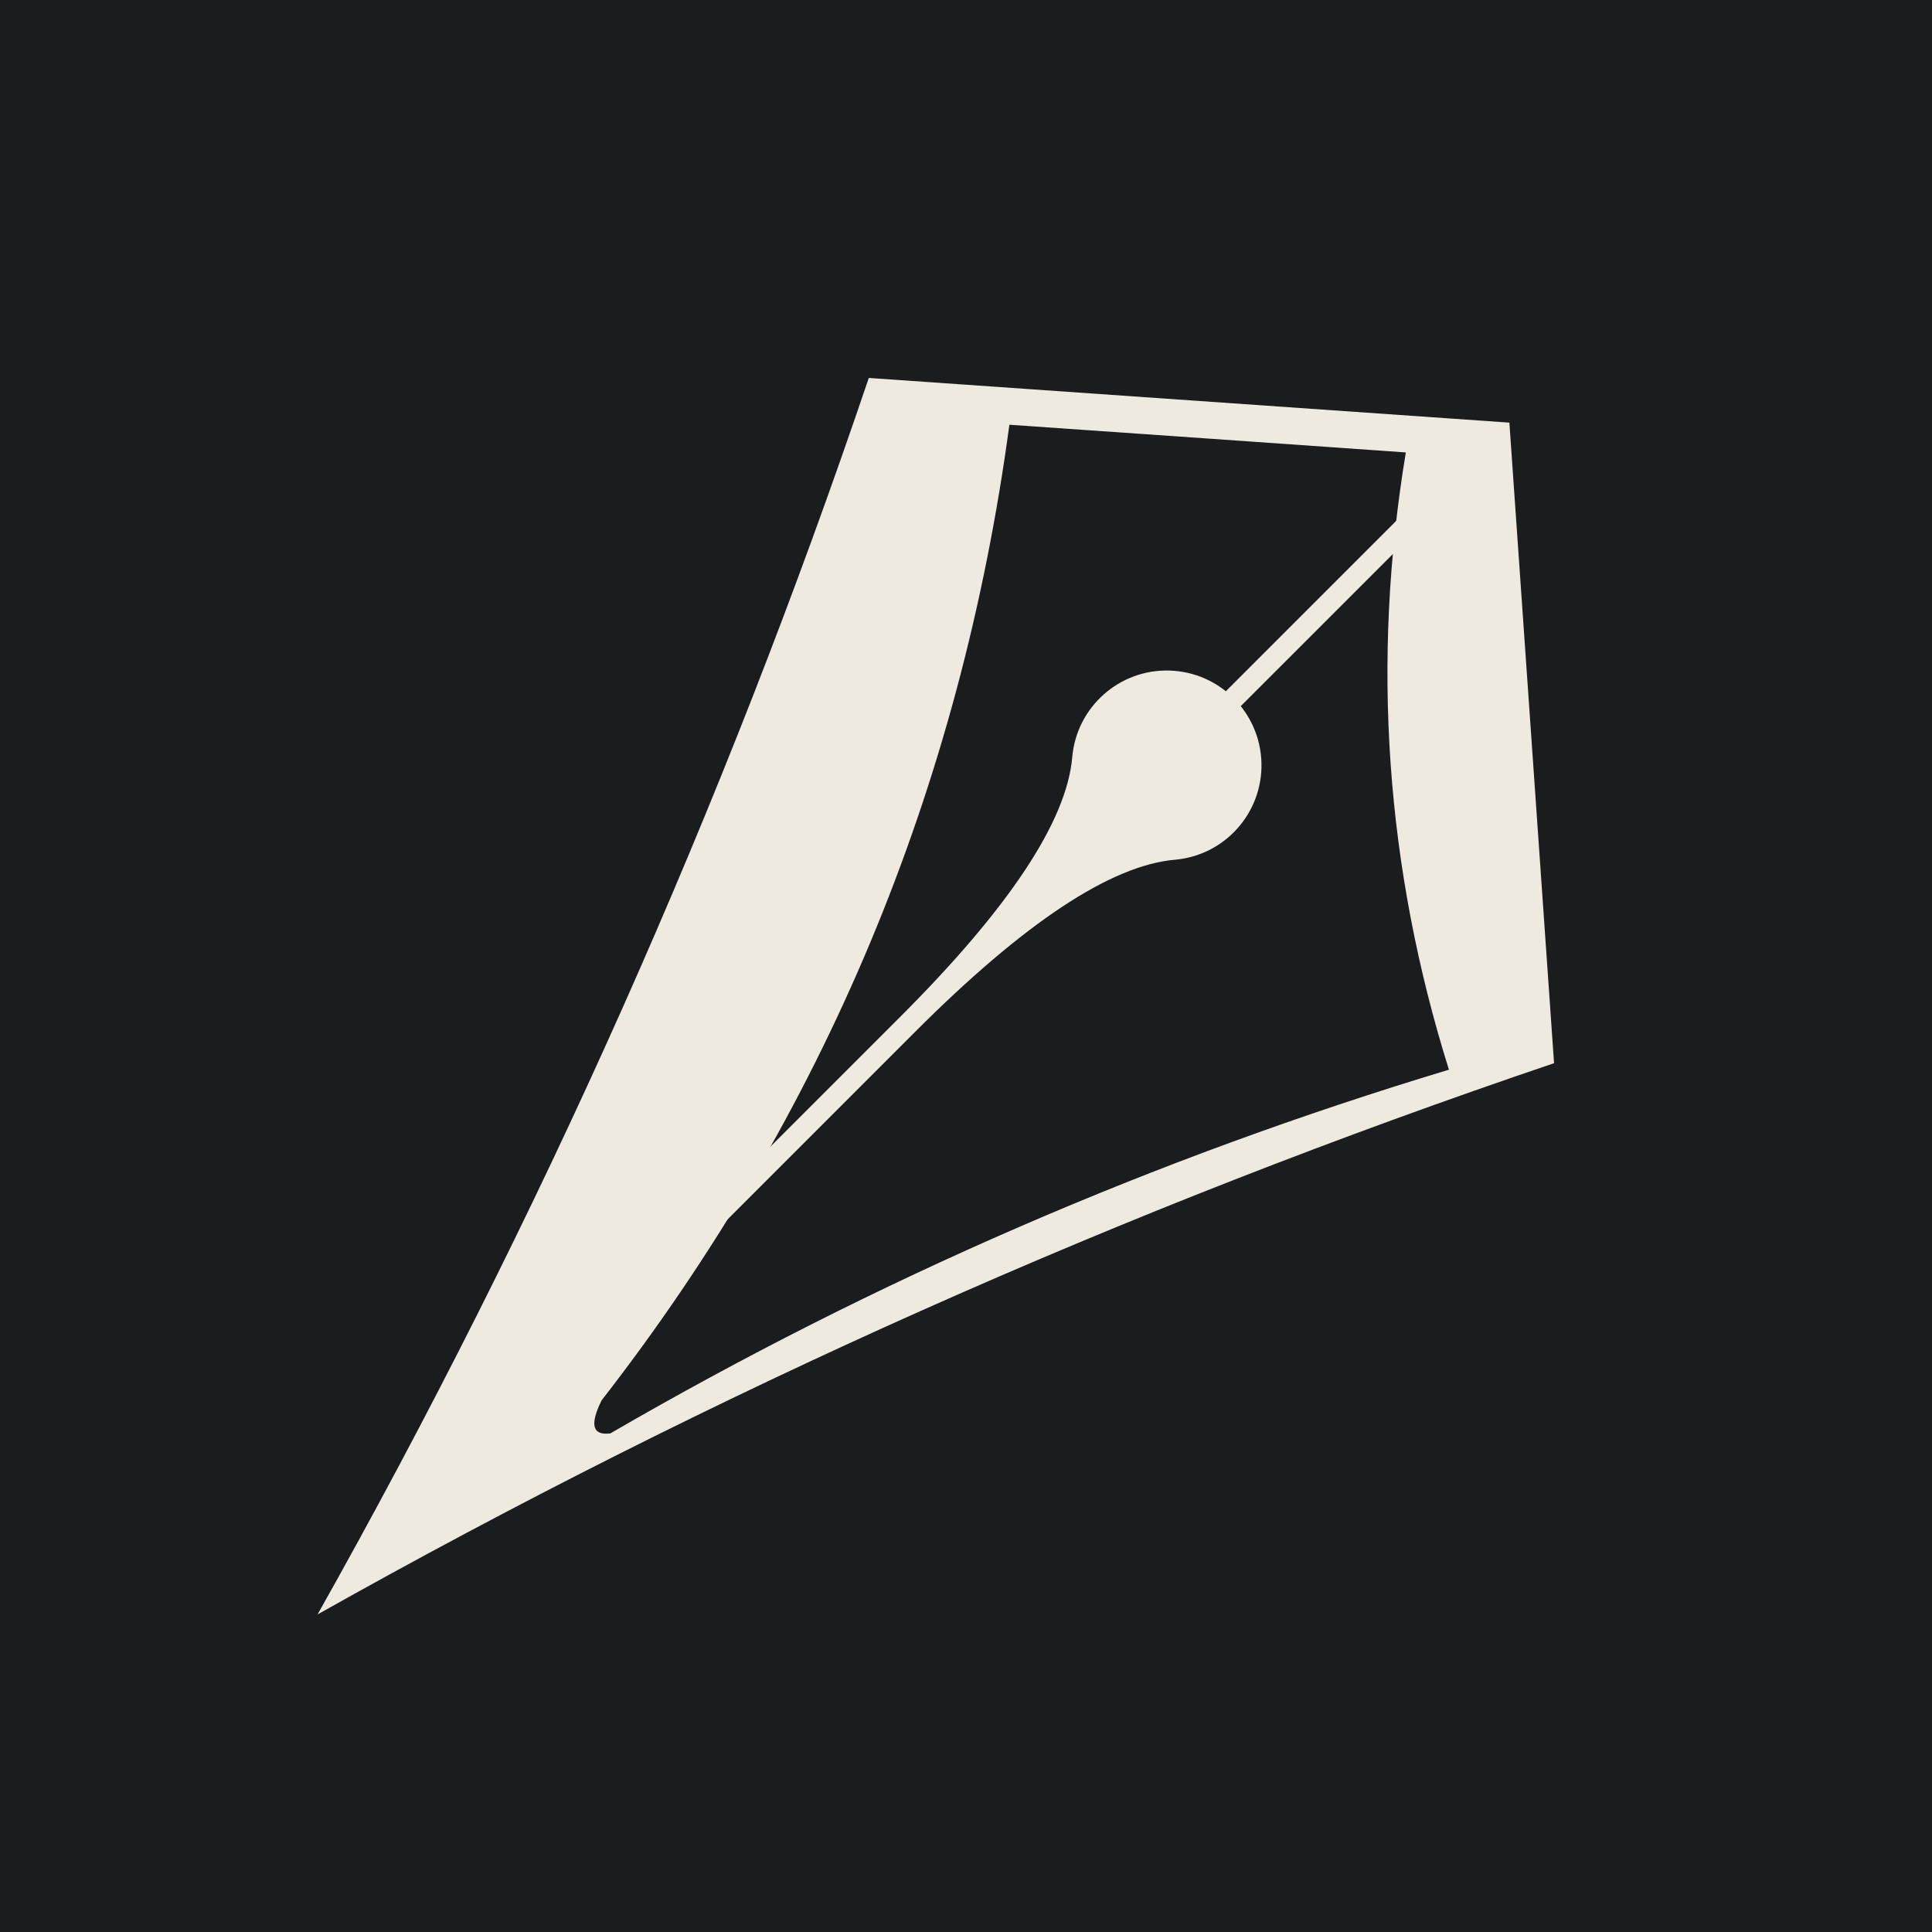
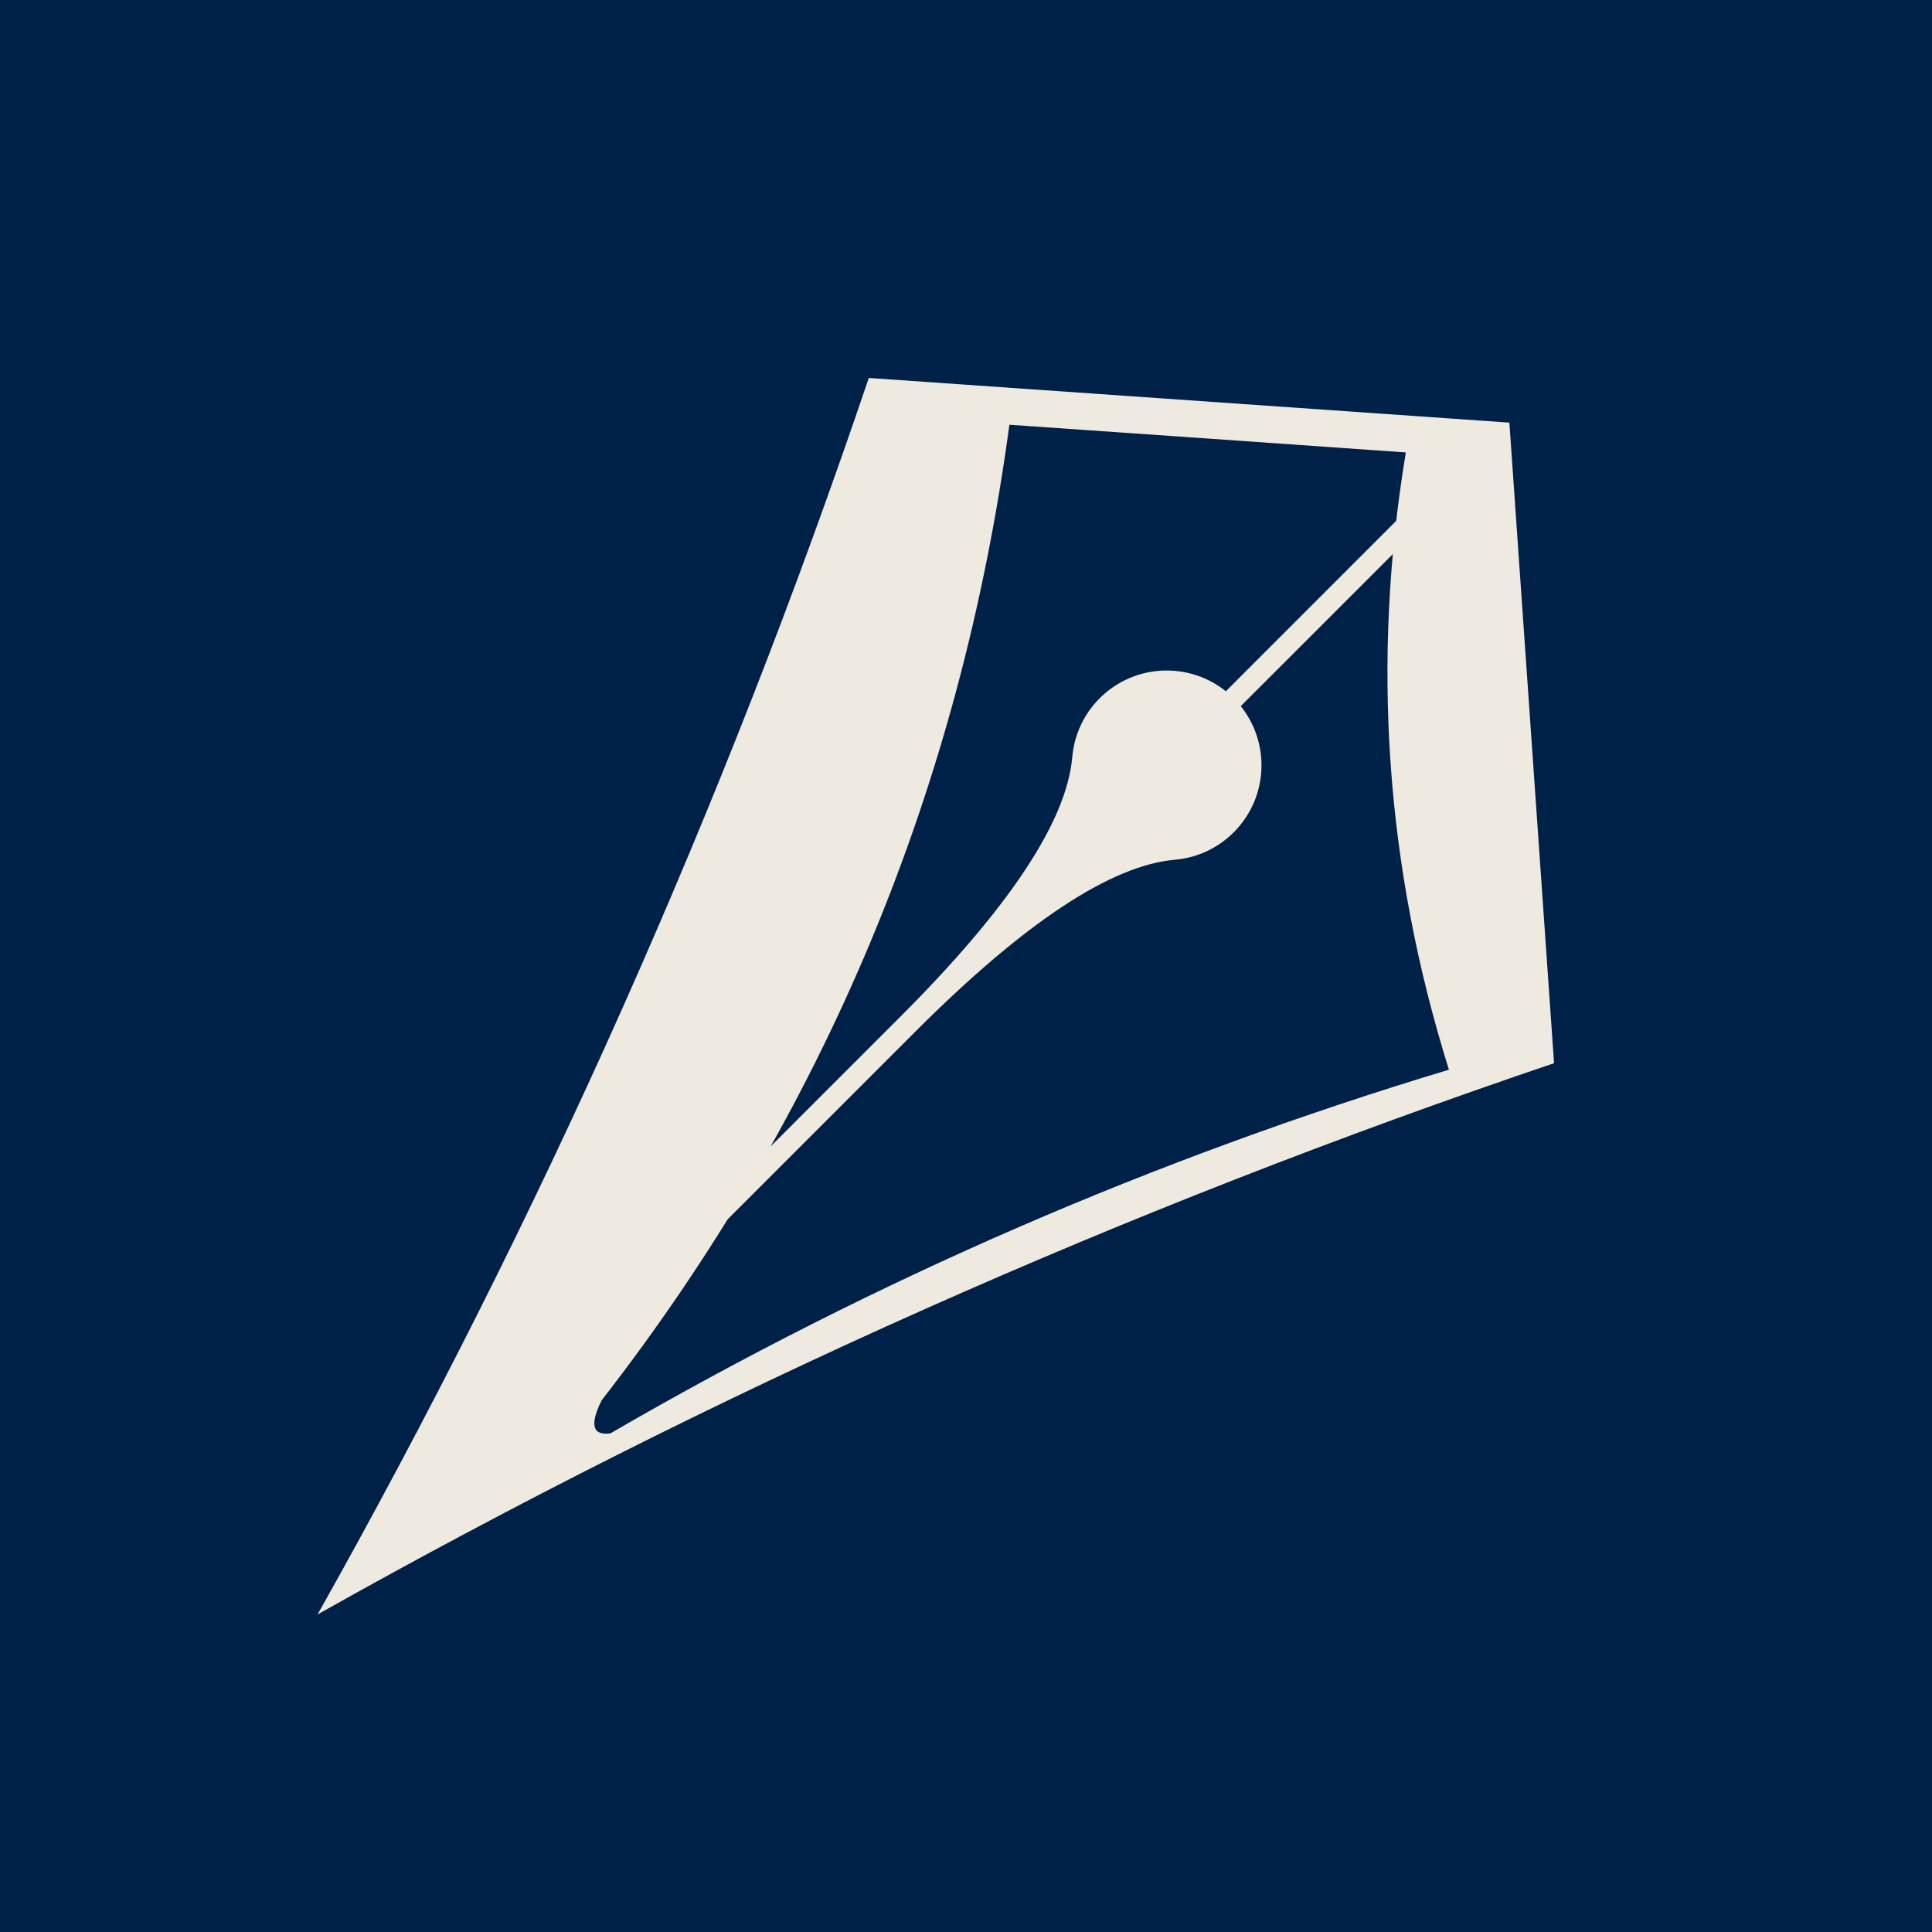
<svg xmlns="http://www.w3.org/2000/svg" viewBox="0 0 256 256" role="img" aria-label="PRISMA">
-   <rect width="256" height="256" fill="#1B1C1E" />
+   <rect width="256" height="256" fill="#002147" />
  <g fill="#EFEAE0">
    <path fill-rule="evenodd" d="M42.08 213.92Q86.25 135.41 115.12 50.08L200 56L205.92 140.88Q120.59 169.75 42.08 213.92ZM79.72 185.55Q124 128.6 133.75 56.28Q160.02 58.1 186.28 59.95Q179.39 101.52 191.99 141.74Q133.54 159.37 80.88 189.93Q77.31 190.4 79.72 185.55Z" />
    <path d="M73.78 180.24L119.25 134.77Q140.97 113.06 142.08 100.32A12.56 12.56 0 1 1 155.68 113.92Q142.94 115.03 121.23 136.75L75.76 182.22ZM153.61 100.42L189.68 64.34L191.66 66.32L155.58 102.39Z" />
  </g>
</svg>
